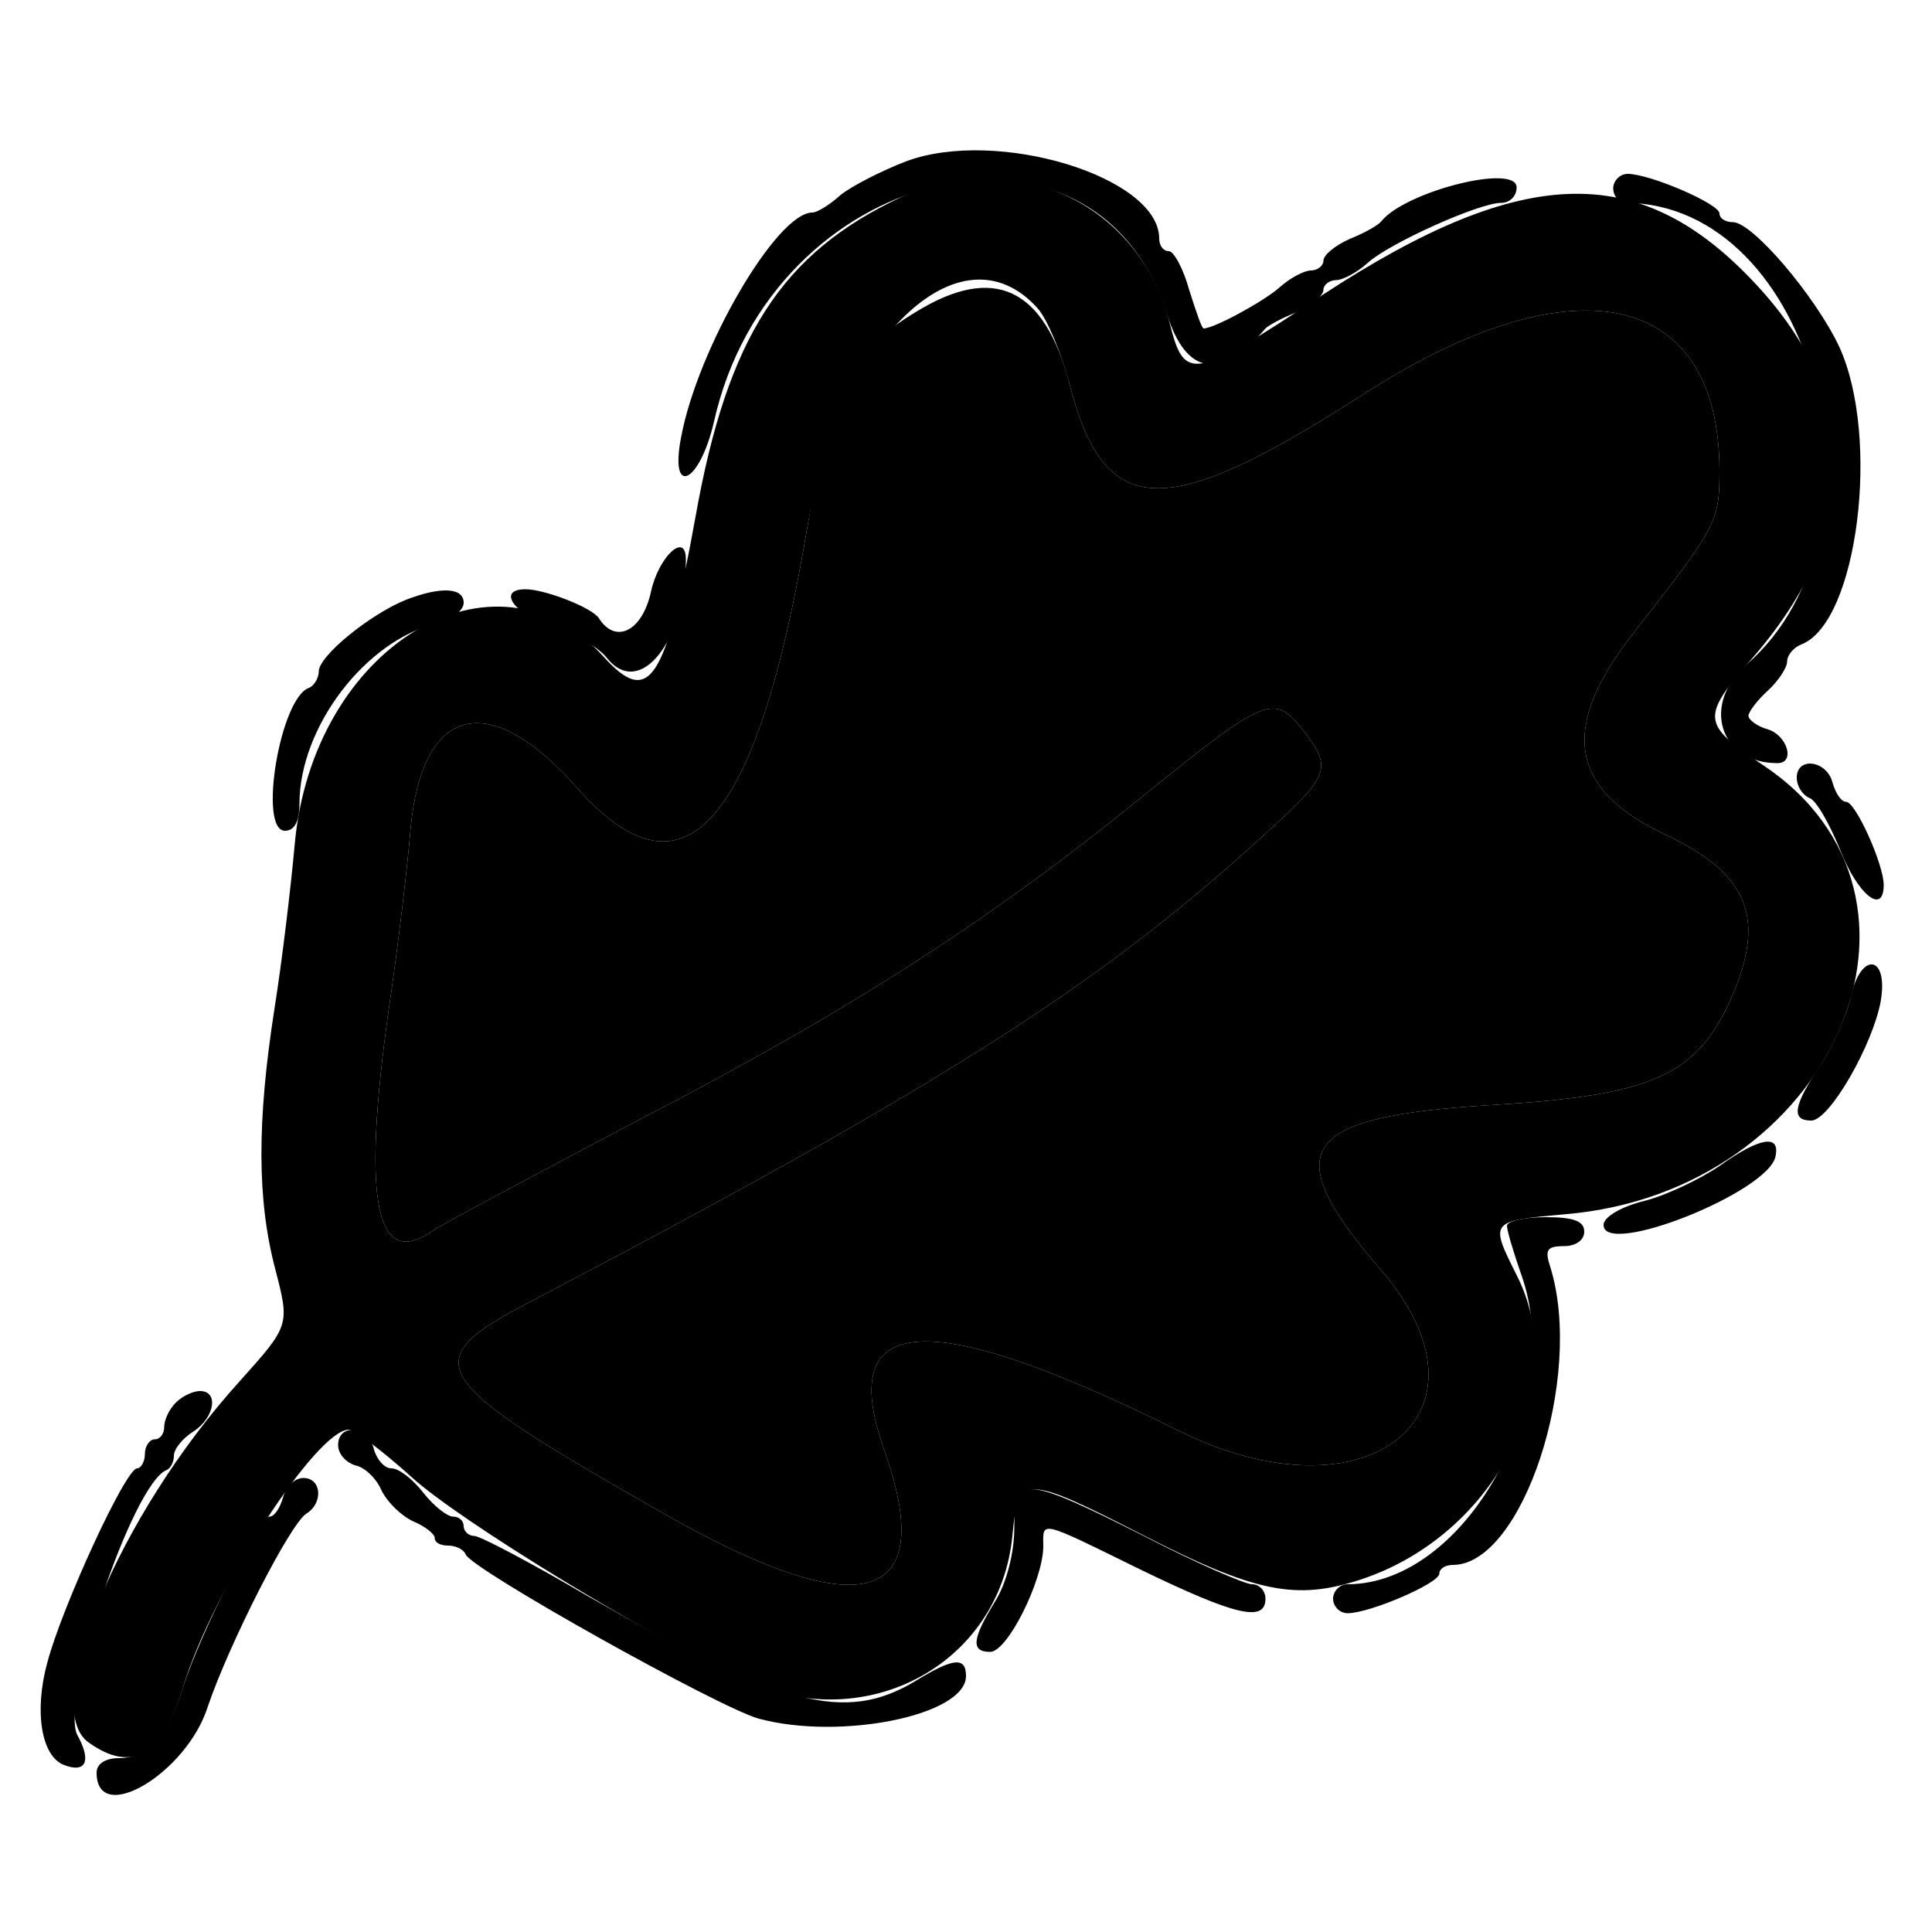
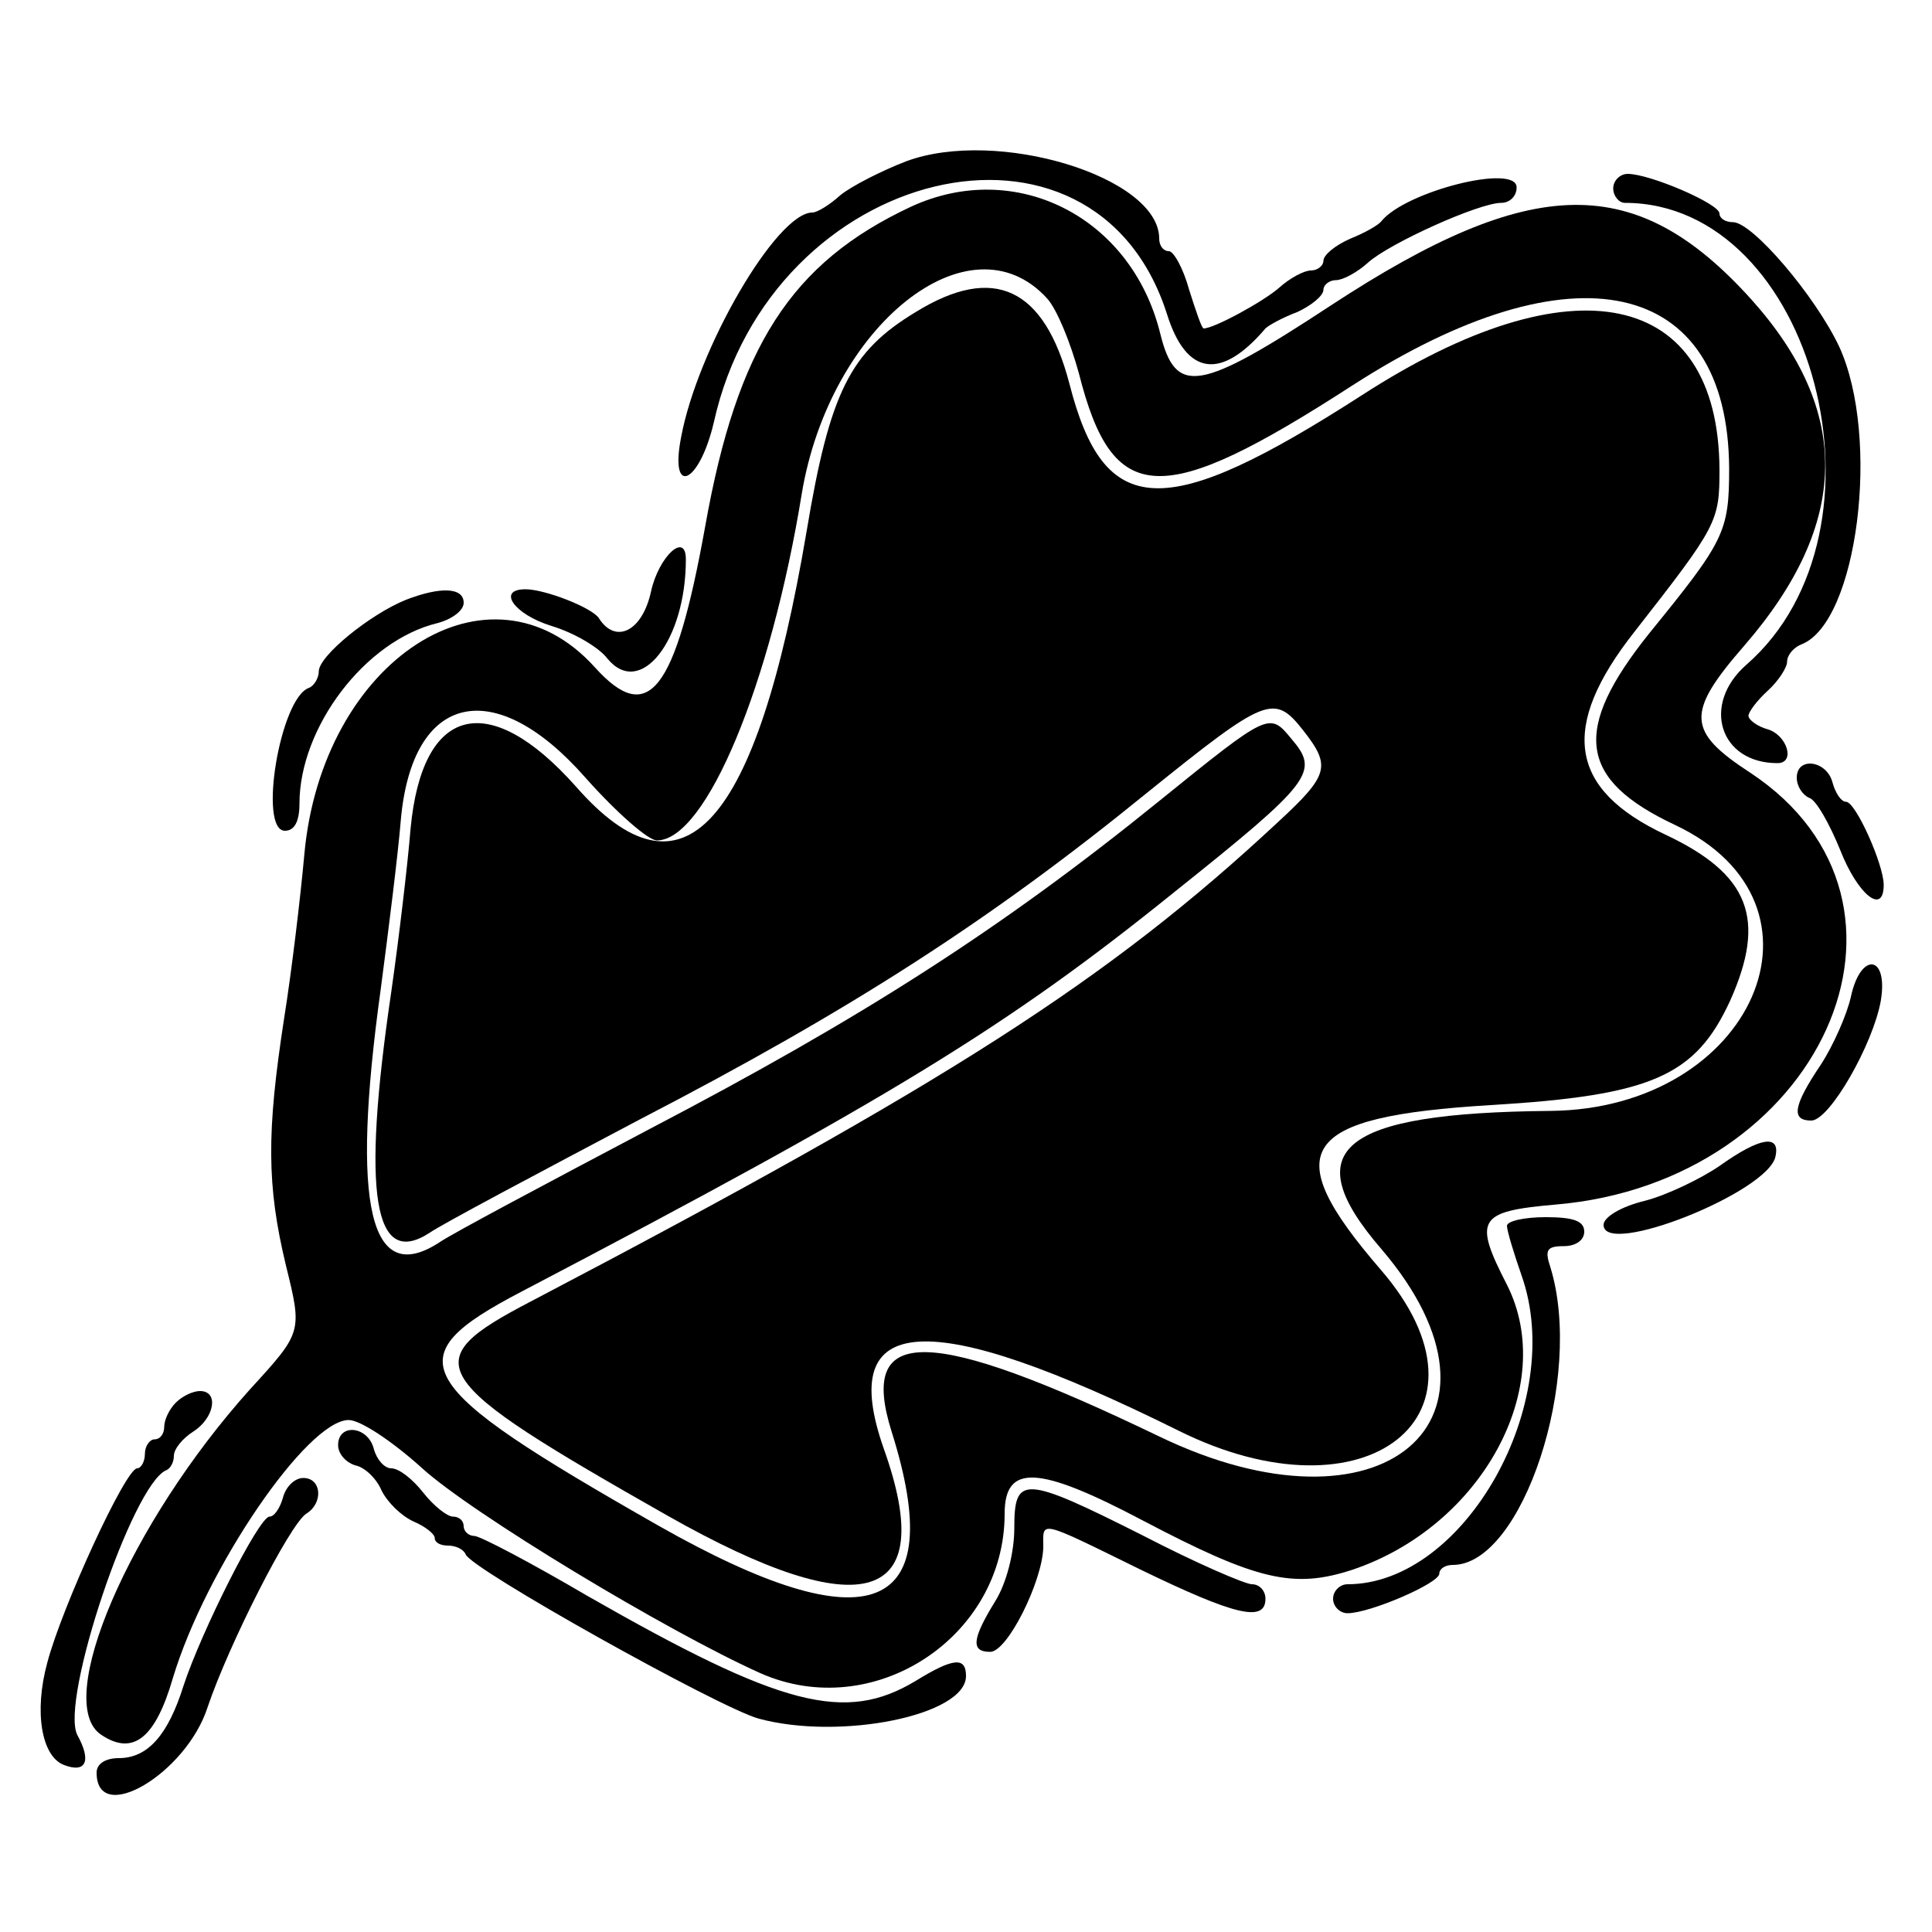
<svg xmlns="http://www.w3.org/2000/svg" class="ti col" viewBox="0 0 200 200">
  <path class="c-tan" transform="translate(0,200) scale(0.1,-0.1)" d="M938 1833 c-26-10-57-26-68-35-11-10-24-18-29-18-37 0-119-141-136-233-12-62 19-48 34 16 59 266 394 347 469 112 20-64 56-69 102-15 3 3 17 11 33 17 15 7 27 17 27 23 0 5 6 10 13 10 7 0 22 8 33 18 22 20 115 62 138 62 9 0 16 7 16 16 0 25-115-4-140-35-3-4-17-12-32-18-16-7-28-17-28-23 0-5-6-10-13-10-7 0-22-8-33-18-16-14-67-42-78-42-2 0-8 18-15 40-6 22-16 40-21 40-6 0-10 6-10 13 0 64-168 115-262 80z M1670 1805 c0-8 6-15 12-15 196 0 285-339 126-478-47-41-28-102 32-102 19 0 10 29-10 35-11 3-20 10-20 14 0 4 9 16 20 26 11 10 20 24 20 30 0 7 7 15 15 18 58 23 82 214 39 308-25 53-90 129-110 129-8 0-14 4-14 9 0 10-72 41-95 41-8 0-15-7-15-15z M674 1388 c-9-42-37-55-54-28-7 11-56 30-76 30-30 0-12-26 27-38 23-7 49-22 58-34 34-41 81 19 81 103 0 29-28 3-36-33z M420 1379 c-37-15-90-58-90-74 0-7-5-15-10-17-30-10-53-148-25-148 10 0 15 10 15 28 0 79 68 169 143 187 15 4 27 13 27 21 0 16-24 17-60 3z M1860 1195 c0-9 6-18 13-21 7-2 21-27 32-54 18-46 45-68 45-36 0 21-29 86-39 86-5 0-11 9-14 20-6 23-37 27-37 5z M1916 968 c-4-18-18-50-31-70-29-43-31-58-10-58 19 0 64 79 72 124 8 48-21 51-31 4z M1780 793 c-19-13-54-30-77-36-25-6-43-17-43-25 0-34 171 34 178 71 5 23-16 20-58-10z M1560 731 c0-5 7-28 15-51 47-132-59-320-180-320-8 0-15-7-15-15 0-8 7-15 15-15 23 0 95 31 95 41 0 5 6 9 14 9 72 0 136 194 101 308-6 18-4 22 14 22 12 0 21 6 21 15 0 11-11 15-40 15-22 0-40-4-40-9z M182 548 c-7-7-12-18-12-25 0-7-4-13-10-13-5 0-10-7-10-15 0-8-4-15-8-15-12 0-78-144-93-201-14-51-6-97 17-106 23-9 29 4 14 31-18 36 57 259 92 274 5 2 8 9 8 15 0 7 9 18 20 25 22 14 27 42 7 42-7 0-18-5-25-12z M350 504 c0-9 8-18 18-21 10-2 22-14 27-26 6-12 20-26 33-32 12-5 22-13 22-17 0-5 6-8 14-8 8 0 16-4 18-9 5-15 261-158 303-170 84-23 215 3 215 44 0 20-13 19-52-5-73-44-139-27-340 88-58 34-111 62-117 62-6 0-11 5-11 10 0 6-5 10-11 10-6 0-20 11-31 25-11 14-25 25-33 25-7 0-15 9-18 20-6 24-37 27-37 4z M293 450 c-3-11-9-20-14-20-11 0-71-120-89-175-16-51-37-75-67-75-14 0-23-6-23-15 0-56 93-1 115 68 22 65 85 189 102 200 18 11 16 37-3 37-9 0-18-9-21-20z M1050 418 c0-25-8-57-20-76-24-39-25-52-5-52 18 0 54 73 55 108 0 28-7 30 101-23 97-47 129-55 129-30 0 8-6 15-14 15-7 0-58 22-112 50-125 63-134 63-134 8z" />
  <path class="c-green" transform="translate(0,200) scale(0.1,-0.1)" d="M948 1677 c-68-41-89-83-113-227-52-307-128-391-239-264-90 101-159 84-171-44-3-37-12-113-20-169-31-210-18-287 40-249 13 9 111 61 217 117 220 114 364 207 525 338 124 100 132 103 162 65 29-37 27-46-26-95-176-164-342-270-773-496-121-63-111-79 141-222 203-115 281-91 224 69-50 142 45 148 305 19 195-97 339 17 209 167-107 124-84 158 114 170 167 10 212 30 248 108 38 85 20 131-67 172-100 47-110 111-32 210 86 110 88 114 88 168-1 186-152 218-370 77-205-132-267-129-303 12-26 99-78 124-159 74z" />
-   <path class="c-ink" transform="translate(0,200) scale(0.1,-0.1)" d="M933 1796 c-124-58-180-145-213-331-31-171-48-197-95-145-113 125-302 11-320-195-4-44-13-120-21-170-18-116-18-197 1-269 15-58 15-58-37-116-126-139-208-338-156-374 45-32 76-13 98 59 31 101 138 265 171 265 6 0 35-22 65-49 49-45 249-167 346-211 126-57 263 18 276 150 6 64 12 64 135 1 117-60 159-68 226-46 139 46 219 202 161 315-28 56-28 56 50 63 277 23 411 328 205 465-64 43-65 49-9 113 111 129 113 261 7 379-121 134-243 133-455-6-133-88-142-89-157-29-31 124-161 185-278 131z m141-115 c10-11 24-45 33-78 36-141 98-144 303-12 218 141 369 109 370-77 0-54-2-58-88-168-78-99-68-163 32-210 87-41 105-87 67-172-36-78-81-98-248-108-198-12-221-46-114-170 130-150-14-264-209-167-260 129-355 123-305-19 57-160-21-184-224-69-252 143-262 159-141 222 431 226 597 332 773 496 53 49 55 58 26 95-30 38-38 35-162-65-161-131-305-224-525-338-106-56-204-108-217-117-58-38-71 39-40 249 8 56 17 132 20 169 12 128 81 145 171 44 111-127 187-43 239 264 33 198 159 320 239 231z" />
+   <path class="c-ink" transform="translate(0,200) scale(0.1,-0.1)" d="M943 1786 c-124-58-180-145-213-331-31-172-59-207-114-146-109 121-283 8-301-194-4-44-13-120-21-170-18-117-18-172 2-255 17-69 17-69-37-128-125-139-205-325-154-358 33-22 56-3 74 59 34 113 139 267 182 267 12 0 45-22 75-49 51-47 255-170 351-213 117-52 253 37 253 165 0 52 35 50 143-7 118-62 156-71 217-51 134 45 213 190 160 295-35 68-30 76 50 83 275 23 406 312 202 447-66 43-67 62-6 132 109 126 111 242 7 358-119 132-226 131-435-6-137-90-161-94-177-29-30 121-150 181-258 131z m141-95 c10-11 24-45 33-78 35-138 85-140 283-12 228 147 389 112 390-86 0-66-5-75-83-171-80-100-73-151 27-198 174-82 81-294-129-296-218-2-264-40-175-143 152-178 0-305-230-194-239 115-312 116-277 5 60-190-22-222-242-97-258 147-273 173-141 242 382 200 504 275 675 413 144 115 151 125 122 159-23 28-23 28-138-65-163-132-307-224-527-339-106-56-204-108-217-117-72-47-92 37-61 261 8 61 18 140 21 177 12 131 97 150 191 43 32-36 65-65 74-65 51 0 118 162 150 359 29 174 174 290 254 202z" />
</svg>
